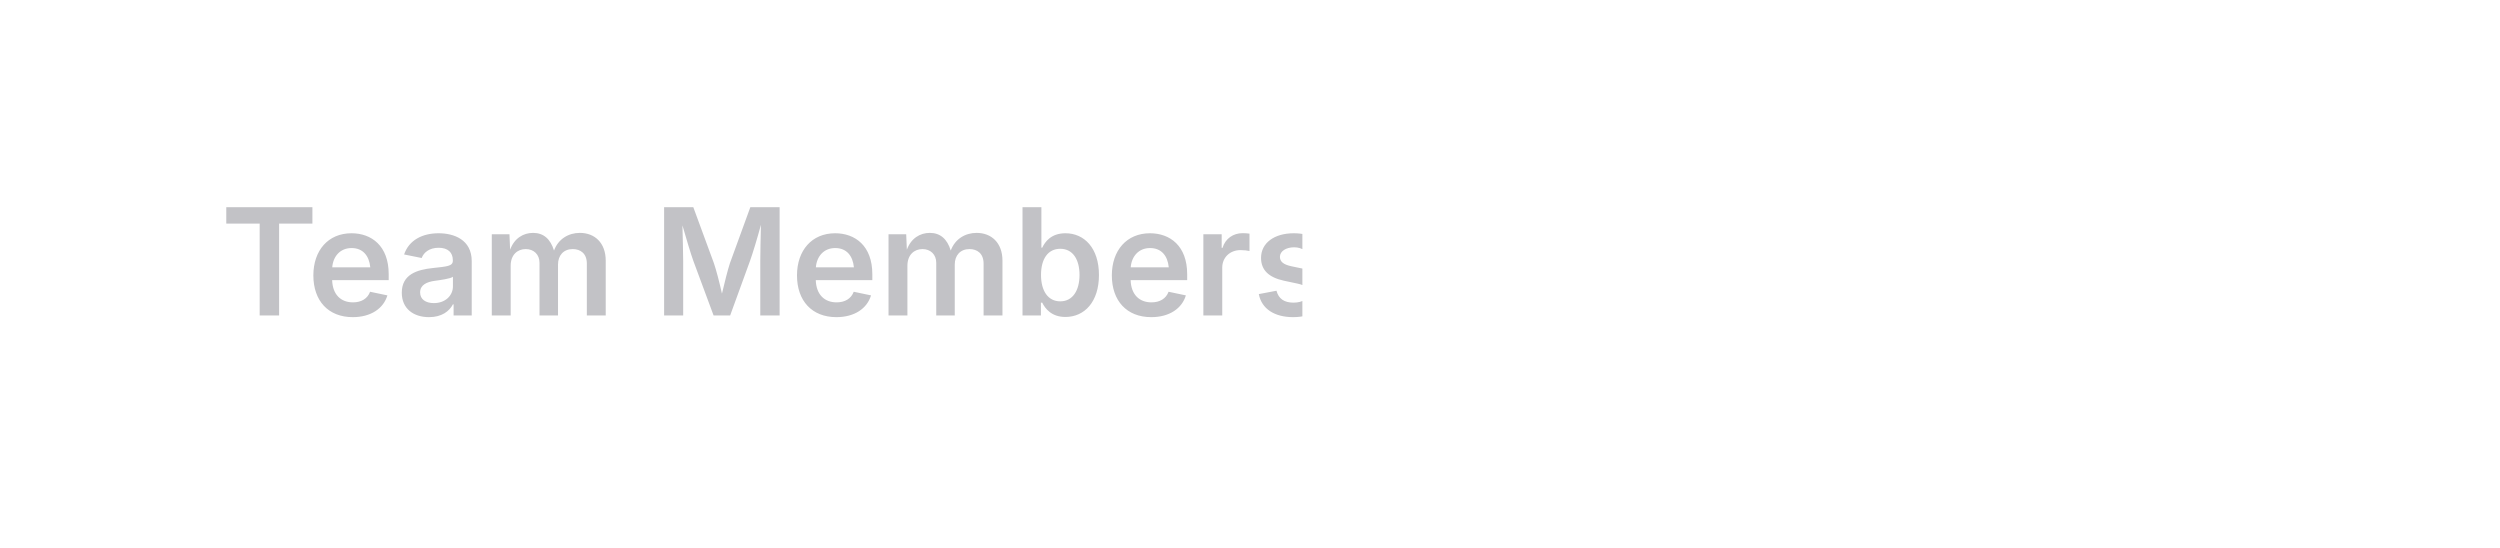
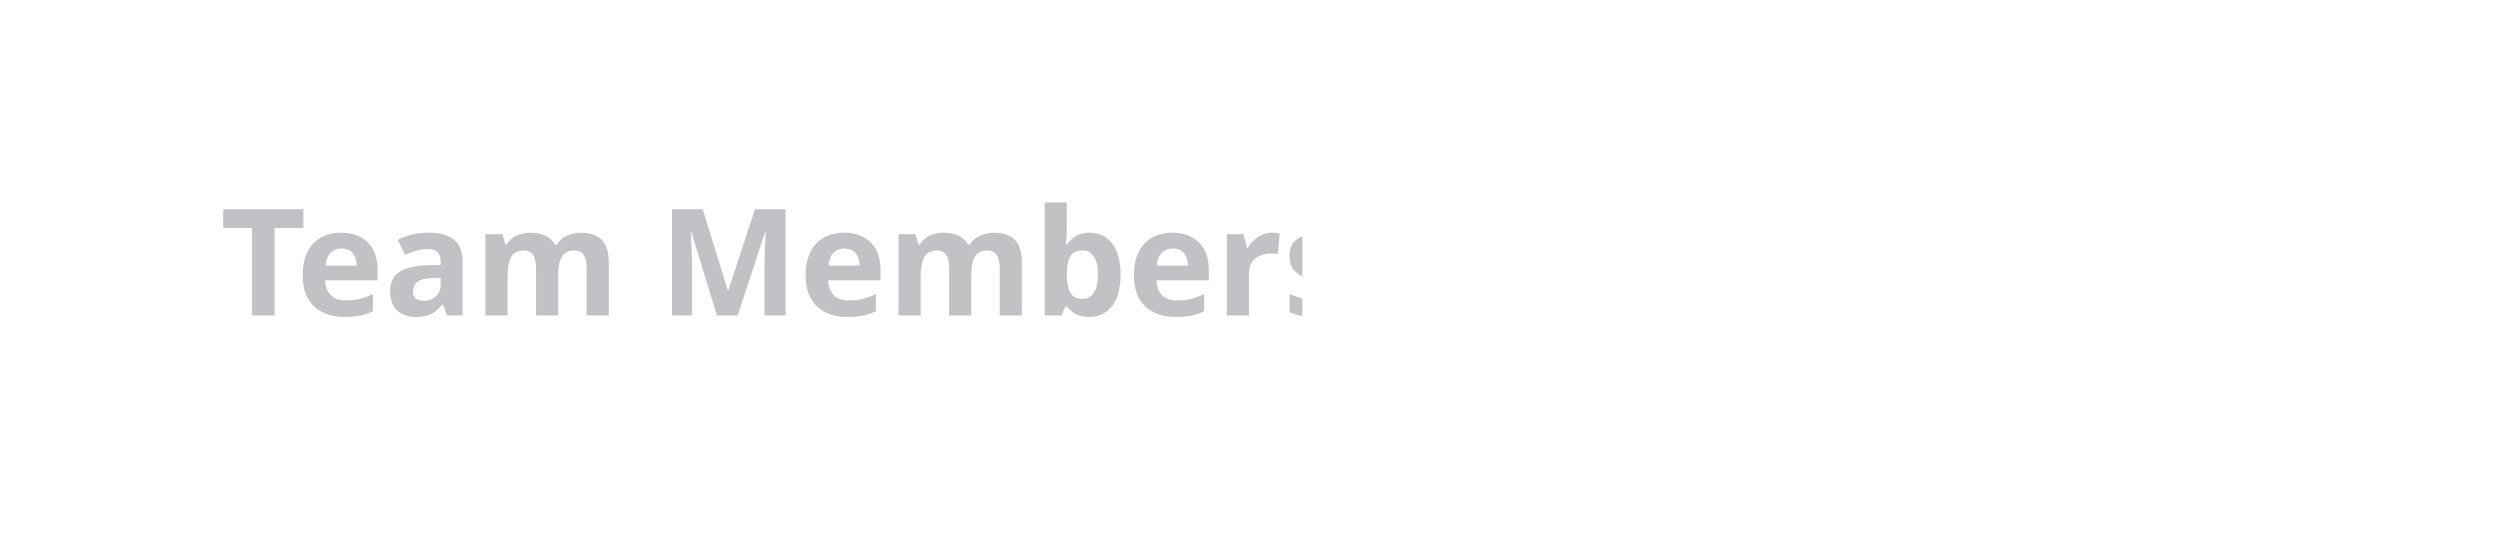
<svg xmlns="http://www.w3.org/2000/svg" viewBox="0 0 420 92" width="420" height="92">
  <defs>
    <clipPath id="cp0">
      <rect x="29" y="21" width="189.8" height="46" />
    </clipPath>
    <clipPath id="ct1">
      <rect x="29" y="21" width="189.8" height="46" />
    </clipPath>
  </defs>
  <rect x="28.5" y="20.5" width="363" height="47" rx="11.5" fill="none" stroke="rgba(0,0,0,0)" stroke-width="1" />
  <g clip-path="url(#cp0)">
    <g clip-path="url(#ct1)">
-       <text x="37" y="53" font-family="&quot;ui-sans-serif&quot;, &quot;-apple-system&quot;, &quot;system-ui&quot;, &quot;Segoe UI&quot;, sans-serif" font-size="25" font-weight="600" fill="rgb(194,194,198)">Team Members</text>
+       <text x="37" y="53" font-family="&quot;ui-sans-serif&quot;, system-ui, sans-serif" font-size="25" font-weight="600" fill="rgb(194,194,198)">Team Members</text>
    </g>
  </g>
</svg>
